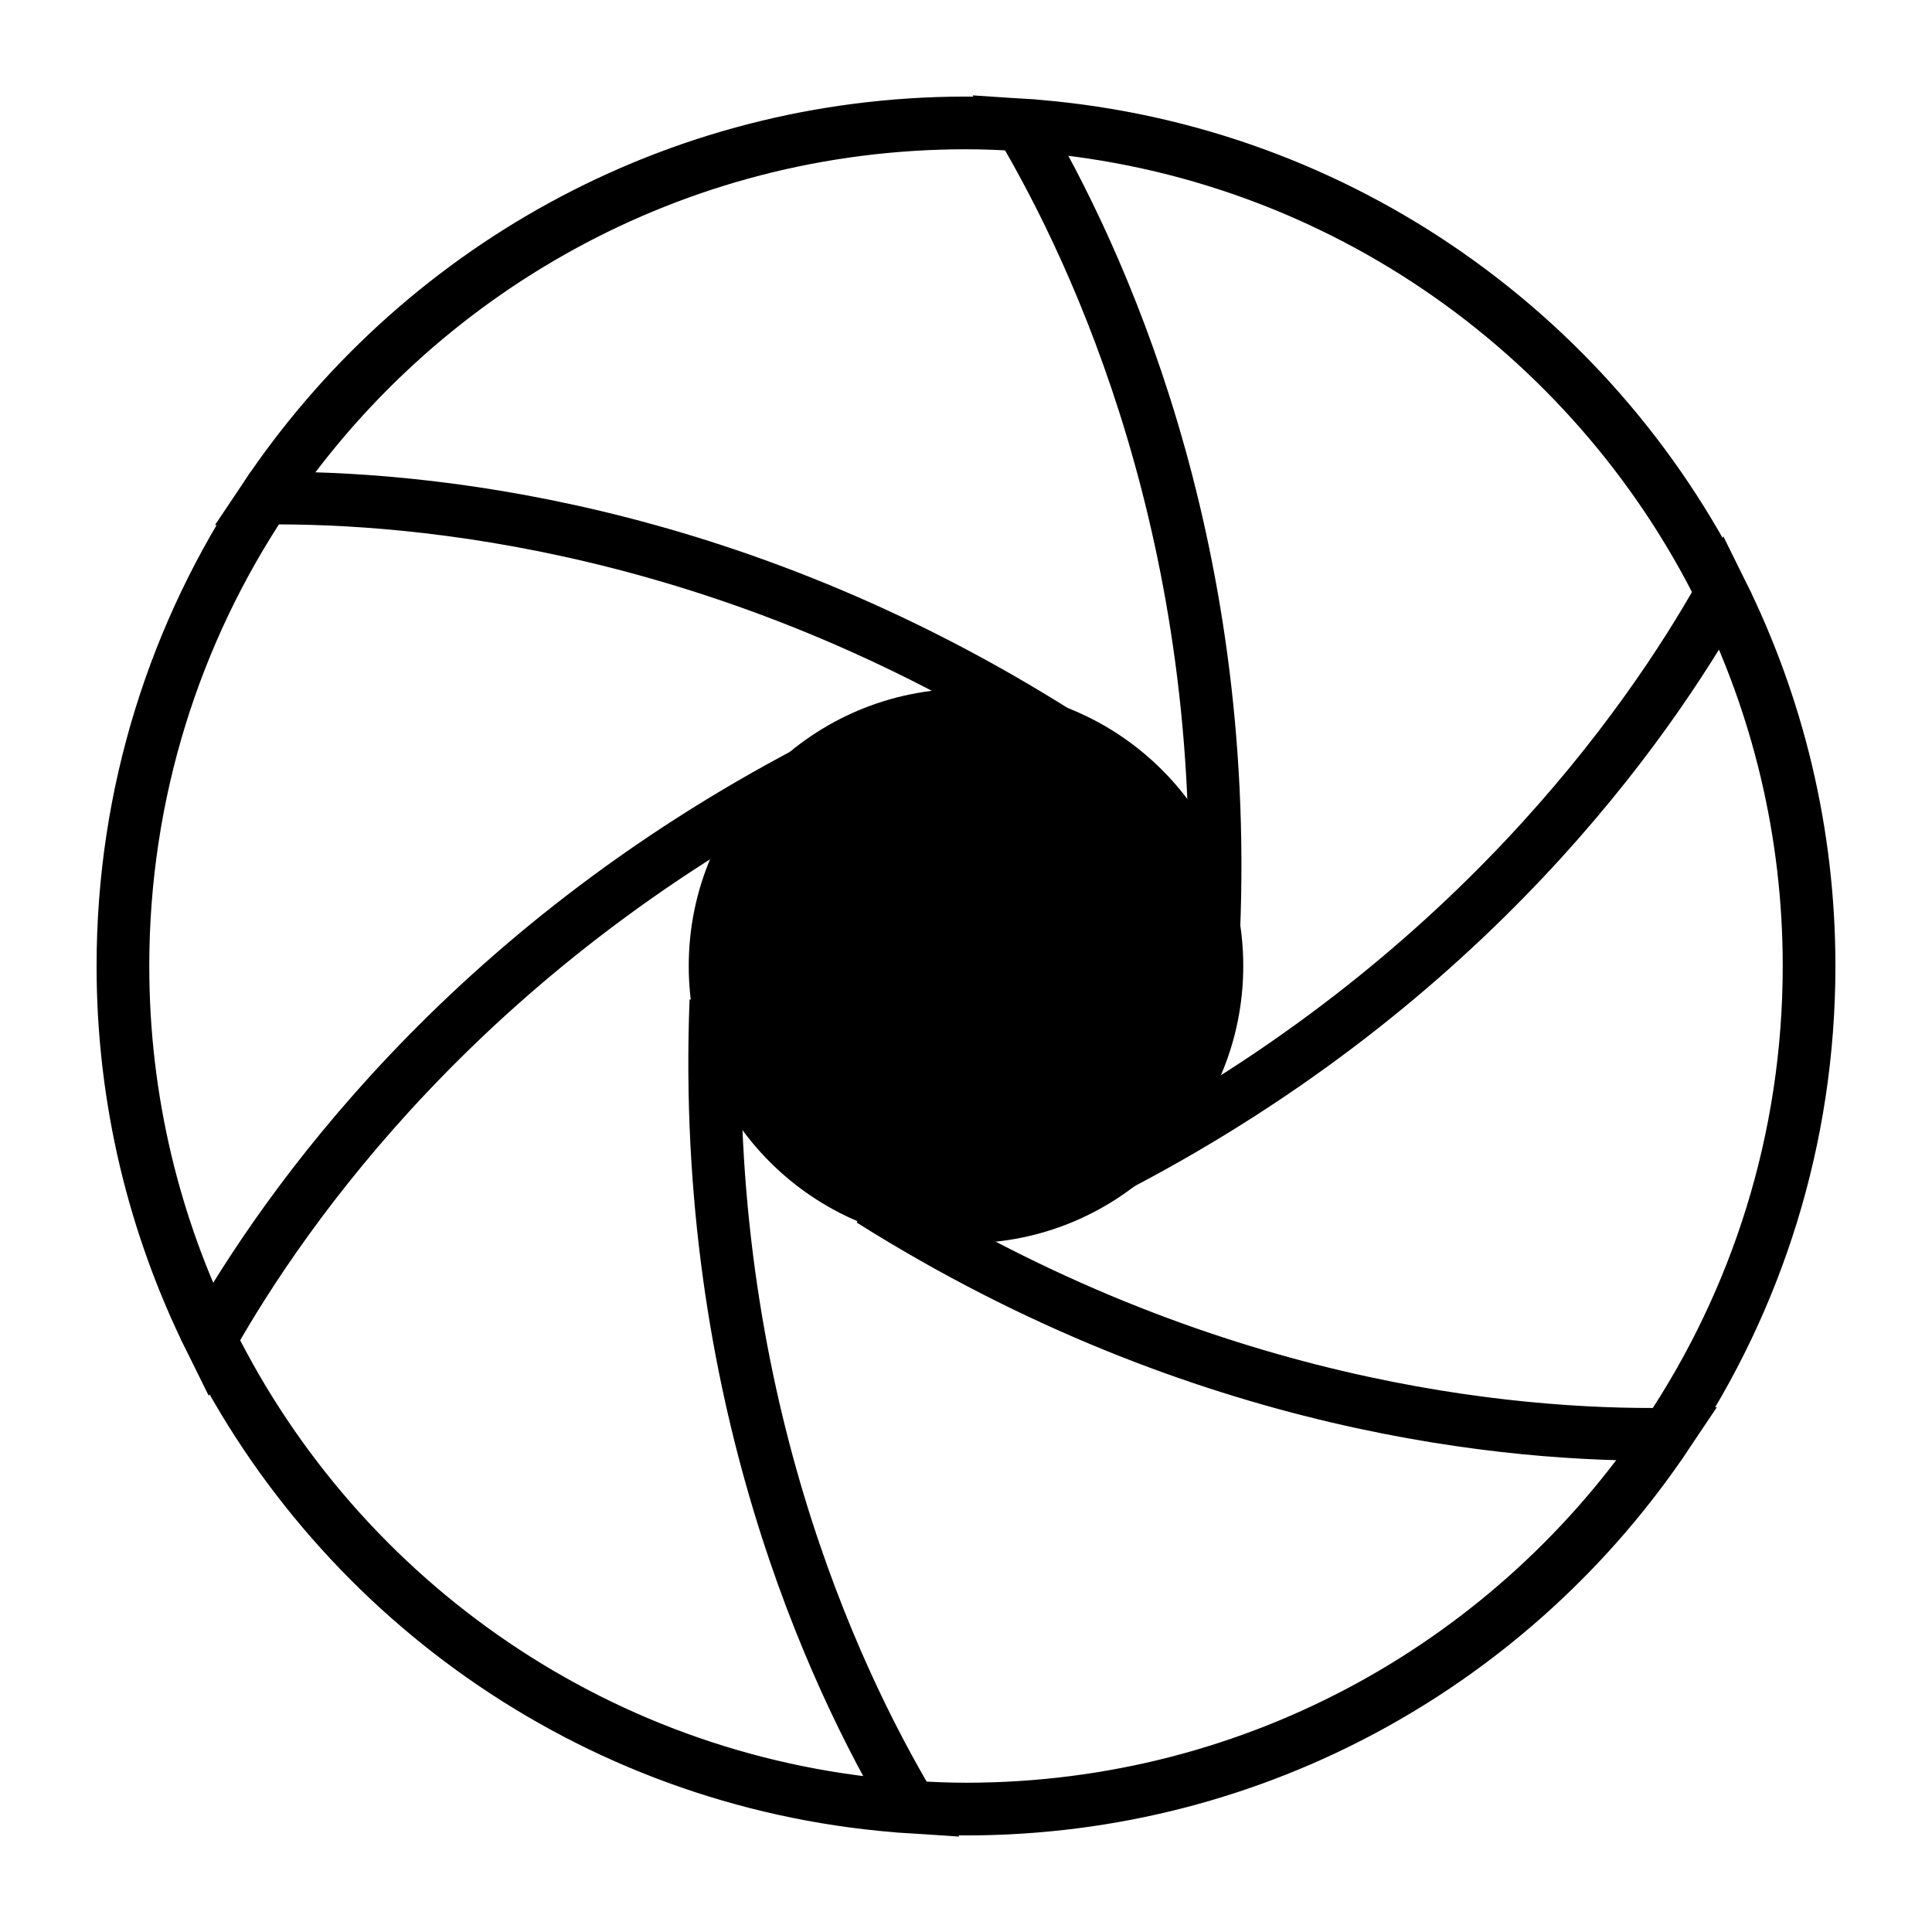
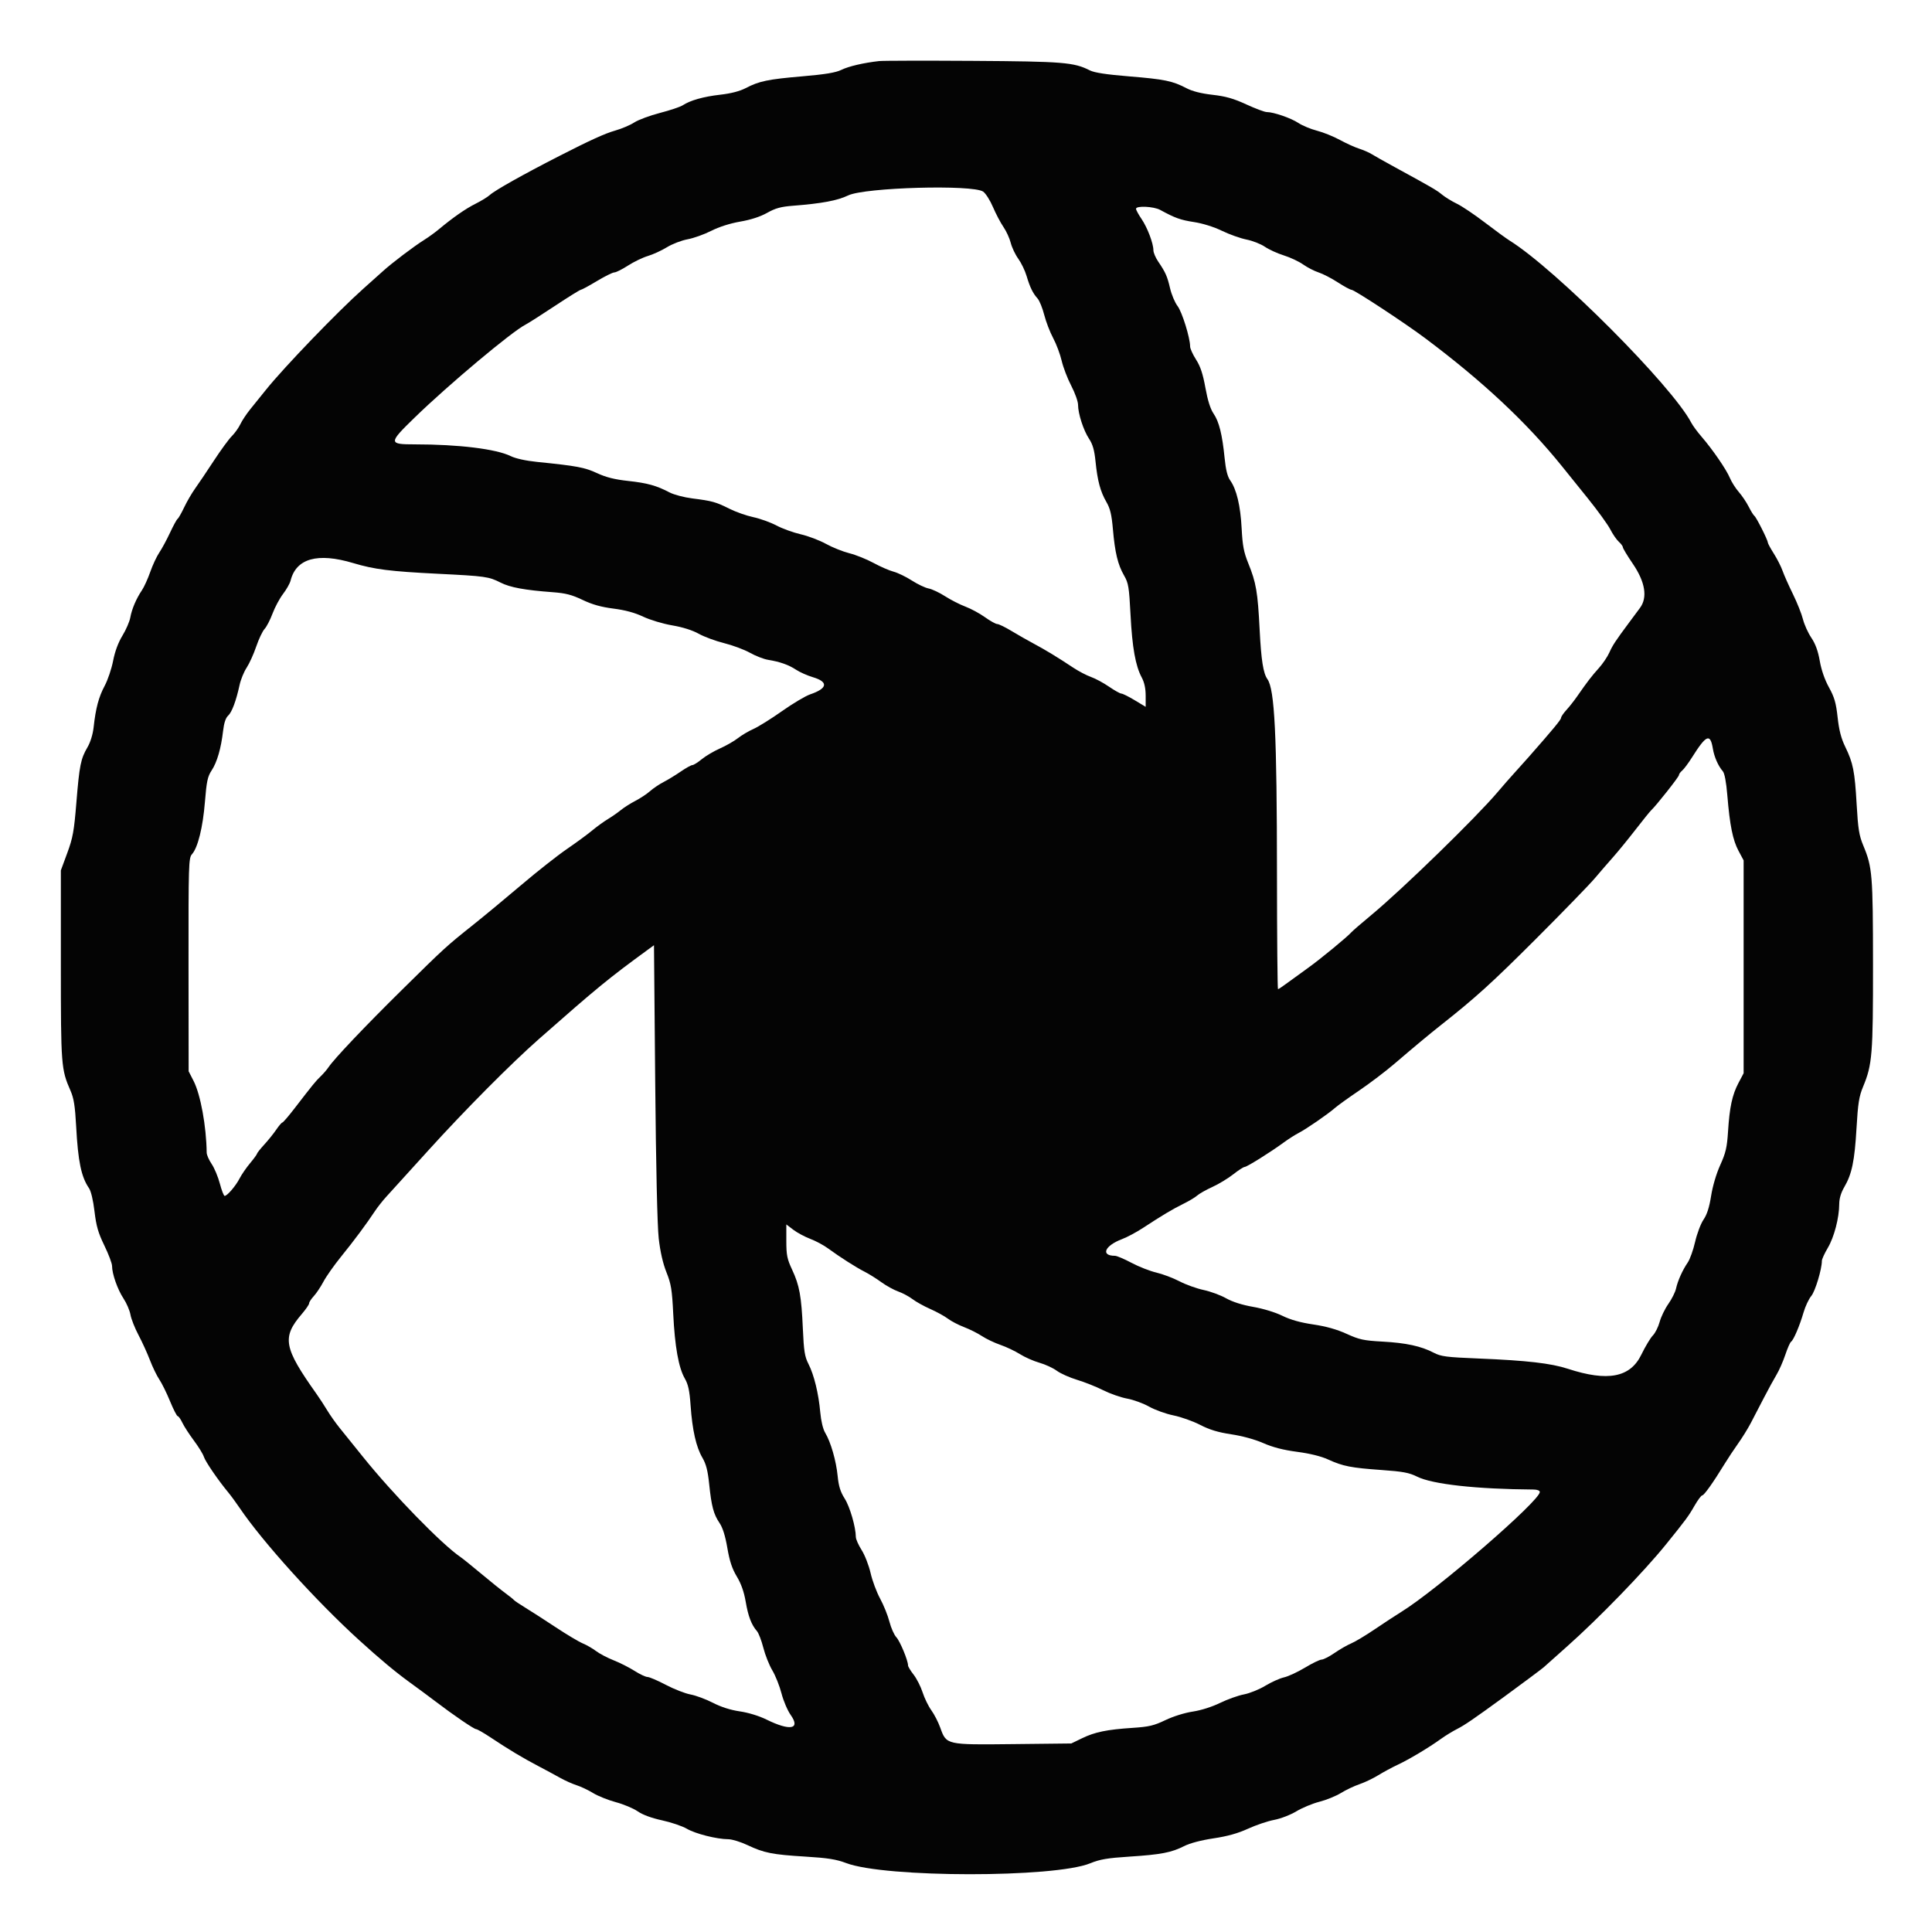
- <svg xmlns="http://www.w3.org/2000/svg" version="1.1" id="Layer_6" x="0px" y="0px" viewBox="0 0 110 110" enable-background="new 0 0 110 110" xml:space="preserve">
-   <path fill="none" stroke="#000000" stroke-width="3" stroke-linecap="round" stroke-miterlimit="10" d="M98.037,33.75  c-4.255,7.58-14.456,22.138-34.28,32.533C83.581,55.888,93.782,41.33,98.037,33.75C90.631,18.786,75.66,8.234,58.113,7.109  c4.429,7.481,11.92,23.602,10.99,45.963c0.93-22.361-6.562-38.481-10.99-45.963c-1.031-0.065-2.066-0.11-3.113-0.11  c-16.654,0-31.323,8.484-39.932,21.363c8.688-0.097,26.402,1.472,45.312,13.465c-18.91-11.994-36.625-13.562-45.312-13.465  C9.974,35.984,6.999,45.144,6.999,55c0,7.639,1.796,14.854,4.972,21.265c4.267-7.568,14.498-22.113,34.352-32.471  C26.469,54.151,16.237,68.696,11.971,76.265c7.407,14.952,22.367,25.494,39.9,26.622c-4.451-7.47-11.98-23.565-11.111-45.922  c-0.869,22.356,6.661,38.452,11.111,45.922c1.036,0.068,2.078,0.114,3.129,0.114c16.646,0,31.309-8.476,39.918-21.343  c-8.691,0.122-26.402-1.394-45.341-13.32c18.938,11.927,36.649,13.442,45.341,13.32c5.104-7.626,8.083-16.795,8.083-26.658  C103.001,47.366,101.208,40.156,98.037,33.75z" />
-   <circle fill="#0000000" stroke="#000000" stroke-width="3" stroke-miterlimit="10" cx="55" cy="55" r="14.286" />
+ <svg xmlns="http://www.w3.org/2000/svg" id="svg" width="400" height="400" viewBox="0, 0, 400,400">
+   <g id="svgg">
+     <path id="path0" d="M182.000 12.645 C 178.813 13.001,175.704 13.726,174.200 14.463 C 173.025 15.039,170.878 15.395,166.119 15.803 C 158.988 16.414,157.159 16.795,154.383 18.247 C 153.165 18.884,151.335 19.357,149.115 19.609 C 145.637 20.004,142.905 20.777,141.327 21.811 C 140.839 22.131,138.727 22.837,136.634 23.381 C 134.541 23.925,132.147 24.814,131.314 25.356 C 130.481 25.899,128.720 26.649,127.400 27.023 C 125.262 27.628,122.183 29.027,115.800 32.293 C 108.260 36.151,102.469 39.403,101.400 40.380 C 100.960 40.783,99.630 41.598,98.443 42.191 C 96.372 43.228,93.778 45.036,90.800 47.518 C 90.030 48.160,88.674 49.138,87.788 49.692 C 85.698 50.998,81.210 54.397,79.299 56.123 C 78.475 56.867,76.630 58.519,75.200 59.793 C 69.930 64.490,58.867 75.972,55.108 80.647 C 54.068 81.941,52.583 83.781,51.810 84.736 C 51.037 85.690,50.114 87.083,49.759 87.830 C 49.404 88.578,48.612 89.687,47.998 90.295 C 47.384 90.903,45.704 93.200,44.265 95.400 C 42.825 97.600,41.086 100.182,40.401 101.138 C 39.715 102.094,38.691 103.852,38.126 105.045 C 37.561 106.239,36.953 107.305,36.775 107.416 C 36.596 107.526,35.884 108.828,35.193 110.308 C 34.501 111.789,33.503 113.635,32.974 114.412 C 32.446 115.188,31.606 116.988,31.107 118.412 C 30.608 119.835,29.834 121.540,29.387 122.200 C 28.213 123.932,27.293 126.091,26.974 127.860 C 26.821 128.707,26.088 130.395,25.346 131.612 C 24.475 133.038,23.791 134.885,23.419 136.812 C 23.102 138.455,22.314 140.790,21.667 142.000 C 20.431 144.314,19.817 146.623,19.381 150.599 C 19.223 152.039,18.717 153.682,18.114 154.710 C 16.712 157.102,16.440 158.463,15.810 166.200 C 15.330 172.105,15.082 173.474,13.929 176.600 L 12.600 180.200 12.600 199.800 C 12.600 220.621,12.659 221.394,14.596 225.811 C 15.288 227.390,15.540 228.982,15.768 233.211 C 16.159 240.489,16.818 243.657,18.429 246.004 C 18.843 246.608,19.296 248.519,19.566 250.804 C 19.926 253.849,20.330 255.248,21.607 257.876 C 22.483 259.678,23.200 261.581,23.200 262.104 C 23.200 263.736,24.332 266.960,25.558 268.818 C 26.204 269.798,26.859 271.320,27.013 272.200 C 27.167 273.080,27.914 274.970,28.672 276.400 C 29.430 277.830,30.497 280.170,31.043 281.600 C 31.589 283.030,32.461 284.830,32.981 285.600 C 33.502 286.370,34.501 288.395,35.201 290.100 C 35.902 291.805,36.617 293.200,36.792 293.200 C 36.966 293.200,37.399 293.812,37.754 294.560 C 38.109 295.308,39.187 296.973,40.148 298.260 C 41.110 299.547,42.035 301.050,42.203 301.600 C 42.501 302.570,45.135 306.424,47.231 308.955 C 47.798 309.640,48.871 311.100,49.615 312.200 C 54.358 319.214,65.427 331.460,74.381 339.600 C 78.627 343.461,81.820 346.127,84.715 348.231 C 86.632 349.624,89.095 351.447,90.189 352.282 C 93.830 355.060,98.137 358.000,98.566 358.000 C 98.799 358.000,100.162 358.781,101.595 359.735 C 105.307 362.208,108.184 363.935,111.400 365.622 C 112.940 366.430,115.010 367.546,116.000 368.101 C 116.990 368.656,118.518 369.339,119.396 369.618 C 120.273 369.897,121.803 370.624,122.796 371.234 C 123.788 371.844,125.908 372.694,127.507 373.123 C 129.107 373.551,131.141 374.405,132.029 375.020 C 133.053 375.730,134.896 376.410,137.072 376.882 C 138.958 377.291,141.268 378.075,142.205 378.624 C 143.985 379.667,148.398 380.781,150.800 380.793 C 151.570 380.797,153.353 381.346,154.761 382.012 C 158.186 383.633,159.908 383.974,166.775 384.392 C 171.391 384.673,173.140 384.951,175.200 385.731 C 183.263 388.786,218.306 388.813,225.727 385.771 C 227.725 384.952,229.285 384.687,233.851 384.391 C 240.392 383.968,242.521 383.557,245.187 382.207 C 246.373 381.605,248.701 380.993,251.245 380.612 C 254.126 380.182,256.287 379.578,258.388 378.616 C 260.044 377.858,262.480 377.036,263.800 376.789 C 265.141 376.538,267.171 375.755,268.400 375.014 C 269.610 374.284,271.758 373.393,273.172 373.033 C 274.587 372.674,276.593 371.858,277.628 371.221 C 278.664 370.583,280.387 369.765,281.456 369.403 C 282.525 369.040,284.278 368.204,285.351 367.544 C 286.423 366.885,288.223 365.914,289.351 365.387 C 291.717 364.281,295.846 361.815,298.290 360.048 C 299.219 359.376,300.749 358.437,301.690 357.962 C 303.232 357.182,305.178 355.849,311.400 351.313 C 314.726 348.888,319.387 345.413,319.600 345.199 C 319.710 345.089,321.870 343.162,324.400 340.918 C 330.968 335.091,340.313 325.455,344.913 319.766 C 349.020 314.685,349.592 313.911,350.805 311.791 C 351.495 310.586,352.228 309.600,352.434 309.600 C 352.812 309.600,354.712 306.923,357.068 303.072 C 357.765 301.933,359.024 300.033,359.866 298.851 C 360.708 297.670,361.880 295.780,362.469 294.651 C 363.058 293.523,364.286 291.160,365.198 289.400 C 366.110 287.640,367.290 285.480,367.821 284.600 C 368.352 283.720,369.164 281.877,369.625 280.504 C 370.085 279.132,370.623 277.909,370.820 277.788 C 371.326 277.475,372.601 274.488,373.396 271.754 C 373.768 270.476,374.490 268.933,375.001 268.325 C 375.818 267.355,377.200 262.775,377.200 261.039 C 377.200 260.707,377.757 259.490,378.438 258.335 C 379.750 256.111,380.782 252.140,380.793 249.271 C 380.798 248.143,381.160 246.929,381.835 245.777 C 383.412 243.086,383.975 240.380,384.370 233.600 C 384.672 228.401,384.894 227.007,385.742 224.964 C 387.631 220.419,387.801 218.304,387.786 199.600 C 387.771 181.073,387.647 179.553,385.785 175.089 C 384.908 172.986,384.693 171.662,384.400 166.542 C 384.006 159.658,383.672 157.978,382.030 154.600 C 381.188 152.870,380.750 151.172,380.460 148.516 C 380.132 145.517,379.798 144.363,378.668 142.316 C 377.786 140.718,377.092 138.718,376.764 136.835 C 376.408 134.789,375.866 133.301,375.014 132.035 C 374.335 131.026,373.555 129.300,373.280 128.200 C 373.005 127.100,372.072 124.760,371.206 123.000 C 370.341 121.240,369.378 119.077,369.067 118.194 C 368.757 117.311,367.939 115.701,367.251 114.616 C 366.563 113.531,366.000 112.489,366.000 112.299 C 366.000 111.796,363.606 107.052,363.228 106.808 C 363.052 106.694,362.522 105.840,362.051 104.911 C 361.580 103.982,360.656 102.608,359.996 101.857 C 359.337 101.106,358.509 99.802,358.157 98.959 C 357.425 97.206,354.565 93.043,352.277 90.400 C 351.421 89.410,350.468 88.114,350.160 87.521 C 346.237 79.951,322.110 55.761,312.538 49.800 C 311.832 49.360,309.518 47.672,307.397 46.049 C 305.276 44.427,302.685 42.686,301.639 42.182 C 300.594 41.678,299.212 40.831,298.569 40.301 C 297.424 39.358,296.550 38.849,288.776 34.606 C 286.673 33.458,284.513 32.242,283.976 31.904 C 283.439 31.566,282.280 31.061,281.400 30.781 C 280.520 30.502,278.720 29.685,277.400 28.966 C 276.080 28.247,273.948 27.388,272.662 27.058 C 271.376 26.727,269.647 26.008,268.820 25.461 C 267.280 24.442,263.679 23.200,262.264 23.200 C 261.829 23.200,259.925 22.487,258.033 21.615 C 255.388 20.397,253.771 19.937,251.038 19.627 C 248.685 19.359,246.858 18.896,245.633 18.255 C 242.760 16.753,241.107 16.412,233.800 15.815 C 229.049 15.427,226.587 15.050,225.630 14.566 C 222.337 12.898,220.153 12.721,201.400 12.602 C 191.500 12.540,182.770 12.559,182.000 12.645 M203.556 39.677 C 204.082 40.049,204.996 41.489,205.587 42.877 C 206.178 44.265,207.149 46.109,207.744 46.975 C 208.339 47.842,209.023 49.330,209.263 50.284 C 209.503 51.237,210.204 52.714,210.822 53.566 C 211.439 54.419,212.213 56.021,212.541 57.126 C 213.244 59.492,213.834 60.703,214.818 61.800 C 215.212 62.240,215.834 63.770,216.199 65.200 C 216.564 66.630,217.394 68.788,218.045 69.996 C 218.695 71.204,219.486 73.309,219.803 74.675 C 220.119 76.040,221.013 78.375,221.789 79.863 C 222.565 81.351,223.200 83.128,223.200 83.812 C 223.200 85.641,224.320 89.096,225.483 90.853 C 226.236 91.992,226.581 93.202,226.816 95.525 C 227.221 99.548,227.818 101.772,229.072 103.938 C 229.851 105.284,230.154 106.553,230.416 109.571 C 230.839 114.433,231.436 116.911,232.726 119.149 C 233.635 120.727,233.766 121.524,234.064 127.274 C 234.417 134.089,235.090 137.851,236.390 140.278 C 236.931 141.287,237.200 142.543,237.200 144.065 L 237.200 146.342 234.924 144.971 C 233.671 144.217,232.432 143.600,232.168 143.600 C 231.905 143.600,230.755 142.957,229.612 142.171 C 228.469 141.384,226.787 140.478,225.875 140.156 C 224.962 139.834,223.312 138.970,222.208 138.236 C 219.033 136.125,216.377 134.510,214.000 133.246 C 212.790 132.603,210.731 131.429,209.424 130.638 C 208.116 129.847,206.788 129.200,206.471 129.200 C 206.155 129.200,205.011 128.564,203.930 127.788 C 202.848 127.011,201.027 126.025,199.882 125.596 C 198.737 125.168,196.844 124.201,195.675 123.449 C 194.507 122.696,192.969 121.971,192.258 121.837 C 191.547 121.704,189.983 120.961,188.782 120.187 C 187.582 119.413,185.880 118.590,185.000 118.358 C 184.120 118.127,182.251 117.311,180.846 116.546 C 179.441 115.782,177.191 114.879,175.846 114.541 C 174.501 114.203,172.314 113.326,170.987 112.592 C 169.659 111.858,167.319 110.971,165.787 110.620 C 164.254 110.270,161.989 109.449,160.754 108.797 C 159.518 108.144,157.358 107.366,155.954 107.069 C 154.549 106.771,152.320 105.985,151.000 105.321 C 148.225 103.927,147.461 103.715,143.305 103.188 C 141.622 102.975,139.515 102.418,138.623 101.950 C 135.897 100.523,134.031 100.007,130.034 99.572 C 127.257 99.270,125.485 98.825,123.606 97.955 C 121.034 96.764,119.478 96.473,111.200 95.635 C 108.880 95.400,106.754 94.933,105.743 94.436 C 102.719 92.952,94.987 92.003,85.887 92.001 C 80.403 92.000,80.402 91.752,85.852 86.453 C 92.825 79.673,105.975 68.648,108.800 67.213 C 109.350 66.934,112.077 65.197,114.860 63.353 C 117.643 61.509,120.073 59.997,120.260 59.993 C 120.447 59.990,121.942 59.180,123.582 58.193 C 125.222 57.207,126.848 56.400,127.195 56.400 C 127.543 56.400,128.811 55.765,130.013 54.988 C 131.216 54.212,133.073 53.316,134.140 52.998 C 135.207 52.680,136.980 51.866,138.080 51.189 C 139.180 50.512,141.097 49.773,142.340 49.547 C 143.583 49.321,145.787 48.535,147.238 47.800 C 148.880 46.968,151.152 46.244,153.258 45.880 C 155.455 45.501,157.405 44.867,158.821 44.071 C 160.548 43.099,161.664 42.793,164.200 42.596 C 170.144 42.134,173.390 41.526,175.600 40.461 C 179.039 38.803,201.435 38.175,203.556 39.677 M240.200 43.459 C 243.292 45.145,244.407 45.546,247.200 45.974 C 249.007 46.251,251.314 46.973,253.000 47.790 C 254.540 48.535,256.826 49.348,258.080 49.597 C 259.334 49.845,261.044 50.517,261.880 51.090 C 262.716 51.663,264.480 52.468,265.800 52.879 C 267.120 53.290,268.920 54.135,269.800 54.756 C 270.680 55.378,272.120 56.119,273.000 56.403 C 273.880 56.687,275.671 57.612,276.980 58.460 C 278.288 59.307,279.565 60.000,279.817 60.000 C 280.402 60.000,290.799 66.830,295.000 69.974 C 306.965 78.928,316.080 87.459,323.416 96.566 C 324.287 97.647,326.680 100.617,328.734 103.166 C 330.788 105.715,332.884 108.610,333.391 109.600 C 333.898 110.590,334.693 111.743,335.157 112.162 C 335.621 112.581,336.000 113.099,336.000 113.314 C 336.000 113.528,336.923 115.057,338.051 116.713 C 340.631 120.499,341.150 123.693,339.539 125.866 C 339.022 126.562,338.020 127.912,337.311 128.866 C 334.465 132.694,333.880 133.582,333.194 135.113 C 332.801 135.991,331.823 137.437,331.020 138.326 C 329.560 139.941,328.599 141.193,326.512 144.200 C 325.901 145.080,324.907 146.340,324.303 147.000 C 323.698 147.660,323.203 148.387,323.202 148.615 C 323.200 148.996,321.600 150.932,316.487 156.744 C 315.449 157.923,314.060 159.472,313.400 160.186 C 312.740 160.900,311.223 162.635,310.029 164.042 C 305.564 169.304,290.412 184.053,284.000 189.378 C 281.910 191.114,280.020 192.746,279.800 193.003 C 279.010 193.929,273.291 198.635,270.812 200.400 C 269.422 201.390,267.498 202.785,266.538 203.500 C 265.578 204.215,264.705 204.800,264.597 204.800 C 264.488 204.800,264.393 194.135,264.385 181.100 C 264.366 152.029,263.910 142.725,262.400 140.600 C 261.541 139.391,261.116 136.682,260.797 130.387 C 260.401 122.547,260.074 120.640,258.434 116.600 C 257.514 114.333,257.255 112.963,257.070 109.400 C 256.827 104.711,256.017 101.312,254.702 99.463 C 254.139 98.672,253.788 97.274,253.547 94.863 C 253.059 89.966,252.399 87.309,251.261 85.643 C 250.598 84.674,250.041 82.912,249.564 80.278 C 249.044 77.399,248.528 75.846,247.627 74.443 C 246.952 73.391,246.400 72.170,246.400 71.729 C 246.400 69.945,244.738 64.594,243.803 63.368 C 243.254 62.648,242.557 60.998,242.254 59.701 C 241.667 57.183,241.320 56.401,239.778 54.130 C 239.240 53.337,238.800 52.296,238.800 51.815 C 238.800 50.393,237.559 47.122,236.338 45.328 C 235.712 44.408,235.200 43.463,235.200 43.228 C 235.200 42.558,238.857 42.727,240.200 43.459 M73.128 116.579 C 77.513 117.891,80.752 118.300,90.646 118.793 C 100.530 119.284,101.186 119.377,103.648 120.625 C 105.620 121.623,108.635 122.179,114.400 122.606 C 117.100 122.806,118.379 123.135,120.614 124.203 C 122.625 125.164,124.451 125.678,127.014 126.004 C 129.444 126.314,131.429 126.853,133.172 127.678 C 134.599 128.352,137.272 129.154,139.172 129.477 C 141.337 129.845,143.358 130.483,144.657 131.209 C 145.789 131.841,148.159 132.718,149.925 133.157 C 151.690 133.597,154.095 134.493,155.267 135.150 C 156.440 135.806,158.120 136.461,159.000 136.605 C 161.495 137.014,163.276 137.643,164.813 138.658 C 165.591 139.172,167.158 139.868,168.296 140.206 C 171.563 141.176,171.353 142.527,167.746 143.757 C 166.770 144.089,164.134 145.659,161.886 147.245 C 159.639 148.831,156.990 150.484,156.000 150.920 C 155.010 151.355,153.562 152.212,152.782 152.825 C 152.002 153.437,150.328 154.396,149.063 154.955 C 147.798 155.515,146.100 156.519,145.290 157.186 C 144.480 157.854,143.609 158.400,143.354 158.400 C 143.099 158.400,142.007 159.007,140.928 159.749 C 139.849 160.492,138.254 161.464,137.383 161.911 C 136.512 162.358,135.260 163.202,134.600 163.786 C 133.940 164.371,132.571 165.279,131.557 165.803 C 130.543 166.327,129.193 167.182,128.557 167.704 C 127.921 168.225,126.704 169.073,125.853 169.588 C 125.003 170.102,123.529 171.170,122.579 171.962 C 121.629 172.753,119.274 174.480,117.347 175.800 C 115.420 177.120,111.194 180.450,107.956 183.200 C 104.719 185.950,100.209 189.684,97.935 191.498 C 92.348 195.954,92.107 196.175,83.200 204.958 C 75.518 212.534,69.196 219.197,68.007 220.970 C 67.673 221.468,66.948 222.308,66.395 222.838 C 65.362 223.827,64.797 224.520,60.962 229.500 C 59.734 231.095,58.610 232.401,58.465 232.403 C 58.319 232.404,57.750 233.068,57.200 233.877 C 56.650 234.686,55.530 236.080,54.711 236.974 C 53.892 237.868,53.217 238.718,53.211 238.862 C 53.205 239.006,52.557 239.894,51.771 240.834 C 50.986 241.775,50.014 243.187,49.612 243.972 C 48.824 245.513,47.041 247.600,46.512 247.600 C 46.333 247.600,45.886 246.455,45.518 245.055 C 45.151 243.656,44.390 241.831,43.826 241.000 C 43.261 240.168,42.795 239.108,42.790 238.644 C 42.723 233.184,41.525 226.621,40.080 223.800 L 39.055 221.800 39.034 199.734 C 39.015 178.980,39.057 177.621,39.738 176.868 C 40.957 175.522,42.000 171.316,42.427 166.031 C 42.772 161.759,42.982 160.774,43.821 159.501 C 44.942 157.802,45.769 154.945,46.186 151.330 C 46.375 149.701,46.726 148.629,47.219 148.183 C 48.010 147.467,48.890 145.113,49.607 141.800 C 49.844 140.700,50.499 139.100,51.062 138.244 C 51.625 137.388,52.518 135.418,53.045 133.867 C 53.573 132.316,54.350 130.676,54.773 130.223 C 55.196 129.771,55.939 128.335,56.425 127.033 C 56.910 125.731,57.890 123.904,58.601 122.972 C 59.312 122.040,60.014 120.798,60.161 120.211 C 61.316 115.612,65.750 114.370,73.128 116.579 M354.628 154.992 C 354.914 156.716,355.736 158.588,356.681 159.668 C 357.057 160.097,357.394 161.885,357.625 164.668 C 358.140 170.899,358.753 173.930,359.949 176.167 L 361.000 178.134 361.000 200.167 L 361.000 222.200 359.943 224.200 C 358.638 226.669,358.093 229.196,357.770 234.273 C 357.561 237.560,357.298 238.689,356.161 241.200 C 355.348 242.996,354.587 245.564,354.266 247.600 C 353.894 249.960,353.414 251.461,352.697 252.509 C 352.129 253.338,351.346 255.408,350.957 257.109 C 350.568 258.809,349.879 260.738,349.425 261.395 C 348.351 262.951,347.360 265.161,346.998 266.809 C 346.839 267.533,346.127 268.952,345.416 269.962 C 344.704 270.973,343.892 272.653,343.610 273.696 C 343.328 274.739,342.696 275.999,342.204 276.496 C 341.712 276.993,340.638 278.782,339.818 280.472 C 337.522 285.198,332.878 286.090,324.614 283.392 C 321.109 282.248,316.123 281.674,306.154 281.267 C 299.414 280.992,298.350 280.855,296.829 280.062 C 294.227 278.706,291.113 278.030,286.226 277.763 C 282.332 277.549,281.439 277.356,278.800 276.155 C 276.764 275.229,274.542 274.605,271.885 274.213 C 269.222 273.820,267.174 273.244,265.485 272.413 C 264.037 271.702,261.522 270.935,259.457 270.575 C 257.177 270.178,255.176 269.542,253.847 268.792 C 252.710 268.150,250.615 267.379,249.190 267.078 C 247.766 266.777,245.520 265.969,244.200 265.281 C 242.880 264.593,240.720 263.779,239.400 263.470 C 238.080 263.162,235.770 262.255,234.267 261.455 C 232.764 260.655,231.223 260.000,230.843 260.000 C 227.820 260.000,228.708 257.904,232.307 256.547 C 233.348 256.155,235.308 255.106,236.663 254.217 C 240.580 251.645,242.850 250.291,245.060 249.209 C 246.193 248.654,247.458 247.893,247.871 247.519 C 248.284 247.144,249.697 246.346,251.011 245.746 C 252.325 245.146,254.271 243.967,255.336 243.127 C 256.401 242.287,257.464 241.600,257.699 241.600 C 258.167 241.600,263.056 238.539,265.801 236.526 C 266.756 235.826,268.137 234.945,268.869 234.569 C 270.439 233.763,274.974 230.638,276.400 229.380 C 276.950 228.894,279.200 227.277,281.400 225.786 C 283.600 224.295,286.889 221.798,288.708 220.238 C 292.646 216.860,295.992 214.074,298.244 212.297 C 305.470 206.595,308.875 203.510,317.899 194.489 C 323.564 188.826,329.100 183.125,330.200 181.822 C 331.300 180.519,333.011 178.541,334.003 177.426 C 334.994 176.312,337.061 173.780,338.596 171.800 C 340.130 169.820,341.582 168.020,341.822 167.800 C 342.852 166.854,347.600 160.848,347.600 160.490 C 347.600 160.275,347.900 159.851,348.266 159.549 C 348.633 159.247,349.556 158.010,350.319 156.800 C 353.272 152.114,354.093 151.770,354.628 154.992 M136.381 256.400 C 136.693 259.142,137.247 261.574,137.979 263.406 C 138.949 265.833,139.139 266.992,139.384 272.006 C 139.717 278.802,140.499 283.174,141.780 285.400 C 142.492 286.637,142.765 287.908,142.981 291.000 C 143.336 296.085,144.129 299.596,145.423 301.803 C 146.184 303.101,146.540 304.483,146.826 307.245 C 147.304 311.864,147.740 313.506,148.976 315.327 C 149.627 316.286,150.163 317.999,150.588 320.482 C 151.057 323.225,151.572 324.777,152.549 326.400 C 153.444 327.885,154.040 329.575,154.386 331.600 C 154.903 334.636,155.583 336.415,156.723 337.714 C 157.067 338.106,157.660 339.654,158.041 341.153 C 158.422 342.653,159.261 344.762,159.906 345.840 C 160.551 346.918,161.404 349.060,161.801 350.600 C 162.198 352.140,163.055 354.150,163.705 355.067 C 165.797 358.015,163.603 358.433,158.701 356.020 C 157.151 355.257,154.951 354.582,153.164 354.321 C 151.243 354.041,149.285 353.416,147.600 352.545 C 146.170 351.806,144.082 351.031,142.960 350.823 C 141.839 350.614,139.535 349.714,137.841 348.822 C 136.148 347.930,134.446 347.200,134.059 347.200 C 133.673 347.200,132.466 346.632,131.378 345.938 C 130.290 345.243,128.343 344.258,127.052 343.749 C 125.761 343.239,124.129 342.383,123.427 341.847 C 122.724 341.312,121.478 340.593,120.658 340.250 C 119.838 339.908,117.330 338.411,115.084 336.925 C 112.838 335.438,110.013 333.620,108.807 332.884 C 107.601 332.148,106.521 331.422,106.407 331.271 C 106.293 331.119,105.480 330.466,104.600 329.820 C 103.720 329.173,101.470 327.364,99.600 325.798 C 97.730 324.233,95.811 322.688,95.336 322.364 C 91.431 319.702,81.373 309.372,75.151 301.632 C 73.308 299.340,71.132 296.640,70.316 295.632 C 69.500 294.624,68.345 292.990,67.750 292.000 C 67.155 291.010,66.157 289.480,65.532 288.600 C 58.713 278.990,58.329 276.896,62.493 272.044 C 63.322 271.078,64.000 270.086,64.000 269.840 C 64.000 269.593,64.435 268.923,64.966 268.350 C 65.497 267.778,66.397 266.430,66.966 265.355 C 67.535 264.280,69.168 261.960,70.595 260.200 C 73.282 256.886,75.870 253.409,77.600 250.787 C 78.150 249.954,79.233 248.581,80.007 247.736 C 80.781 246.891,84.675 242.600,88.660 238.200 C 96.222 229.851,105.794 220.212,111.600 215.099 C 123.709 204.436,125.919 202.624,134.200 196.573 L 135.400 195.697 135.652 223.948 C 135.809 241.463,136.086 253.796,136.381 256.400 M167.747 256.490 C 168.876 256.918,170.520 257.795,171.400 258.441 C 173.874 260.254,177.235 262.400,179.000 263.292 C 179.880 263.737,181.436 264.709,182.457 265.453 C 183.479 266.197,185.057 267.067,185.964 267.387 C 186.871 267.707,188.204 268.420,188.927 268.971 C 189.650 269.523,191.312 270.445,192.621 271.022 C 193.929 271.598,195.563 272.496,196.251 273.018 C 196.939 273.539,198.448 274.325,199.603 274.764 C 200.759 275.204,202.423 276.039,203.302 276.620 C 204.181 277.202,205.898 278.021,207.118 278.440 C 208.337 278.860,210.160 279.724,211.168 280.359 C 212.175 280.995,213.990 281.797,215.200 282.140 C 216.410 282.484,218.030 283.231,218.800 283.801 C 219.570 284.370,221.460 285.215,223.000 285.679 C 224.540 286.142,226.970 287.110,228.400 287.829 C 229.830 288.548,232.064 289.330,233.365 289.566 C 234.665 289.803,236.713 290.552,237.916 291.231 C 239.118 291.909,241.384 292.725,242.951 293.043 C 244.518 293.361,247.008 294.245,248.484 295.008 C 250.438 296.017,252.190 296.548,254.931 296.960 C 257.227 297.305,259.815 298.016,261.565 298.785 C 263.544 299.653,265.717 300.212,268.565 300.586 C 271.196 300.932,273.518 301.505,274.963 302.166 C 278.030 303.569,279.707 303.899,286.013 304.346 C 290.461 304.661,291.749 304.901,293.400 305.724 C 296.572 307.304,305.666 308.310,317.500 308.391 C 318.277 308.396,318.800 308.604,318.800 308.906 C 318.800 310.739,297.497 329.175,290.127 333.721 C 288.986 334.425,286.520 336.040,284.647 337.312 C 282.773 338.584,280.581 339.899,279.776 340.236 C 278.970 340.573,277.411 341.467,276.311 342.224 C 275.210 342.981,274.004 343.600,273.630 343.600 C 273.256 343.600,271.711 344.347,270.197 345.260 C 268.684 346.173,266.724 347.082,265.842 347.280 C 264.960 347.478,263.215 348.262,261.964 349.022 C 260.713 349.782,258.724 350.585,257.545 350.807 C 256.365 351.029,254.140 351.824,252.600 352.573 C 250.931 353.386,248.644 354.110,246.937 354.366 C 245.273 354.616,242.903 355.357,241.280 356.135 C 238.911 357.270,237.880 357.514,234.510 357.735 C 229.186 358.084,226.693 358.595,224.029 359.887 L 221.800 360.967 209.800 361.099 C 195.849 361.253,195.954 361.277,194.663 357.675 C 194.258 356.544,193.430 354.934,192.825 354.097 C 192.219 353.261,191.405 351.592,191.017 350.388 C 190.629 349.185,189.791 347.536,189.156 346.723 C 188.520 345.911,188.000 345.052,188.000 344.813 C 188.000 343.787,186.343 339.791,185.581 338.980 C 185.123 338.492,184.477 337.038,184.145 335.747 C 183.813 334.456,182.947 332.309,182.220 330.976 C 181.493 329.643,180.605 327.262,180.247 325.686 C 179.888 324.110,179.056 321.970,178.397 320.932 C 177.739 319.893,177.197 318.674,177.193 318.222 C 177.176 316.152,175.962 311.968,174.888 310.274 C 173.996 308.867,173.635 307.708,173.424 305.569 C 173.114 302.420,171.997 298.553,170.847 296.646 C 170.395 295.896,169.989 294.206,169.827 292.400 C 169.478 288.497,168.540 284.650,167.388 282.400 C 166.608 280.878,166.429 279.752,166.223 275.101 C 165.924 268.340,165.520 266.122,163.992 262.857 C 162.962 260.657,162.800 259.846,162.800 256.908 L 162.800 253.505 164.247 254.609 C 165.043 255.216,166.618 256.063,167.747 256.490 " stroke="none" fill="#040404" fill-rule="evenodd" />
+     <path id="path1" d="" stroke="none" fill="#080404" fill-rule="evenodd" />
+     <path id="path2" d="" stroke="none" fill="#080404" fill-rule="evenodd" />
+     <path id="path3" d="" stroke="none" fill="#080404" fill-rule="evenodd" />
+     <path id="path4" d="" stroke="none" fill="#080404" fill-rule="evenodd" />
+     <path id="path5" d="" stroke="none" fill="#080404" fill-rule="evenodd" />
+   </g>
</svg>
